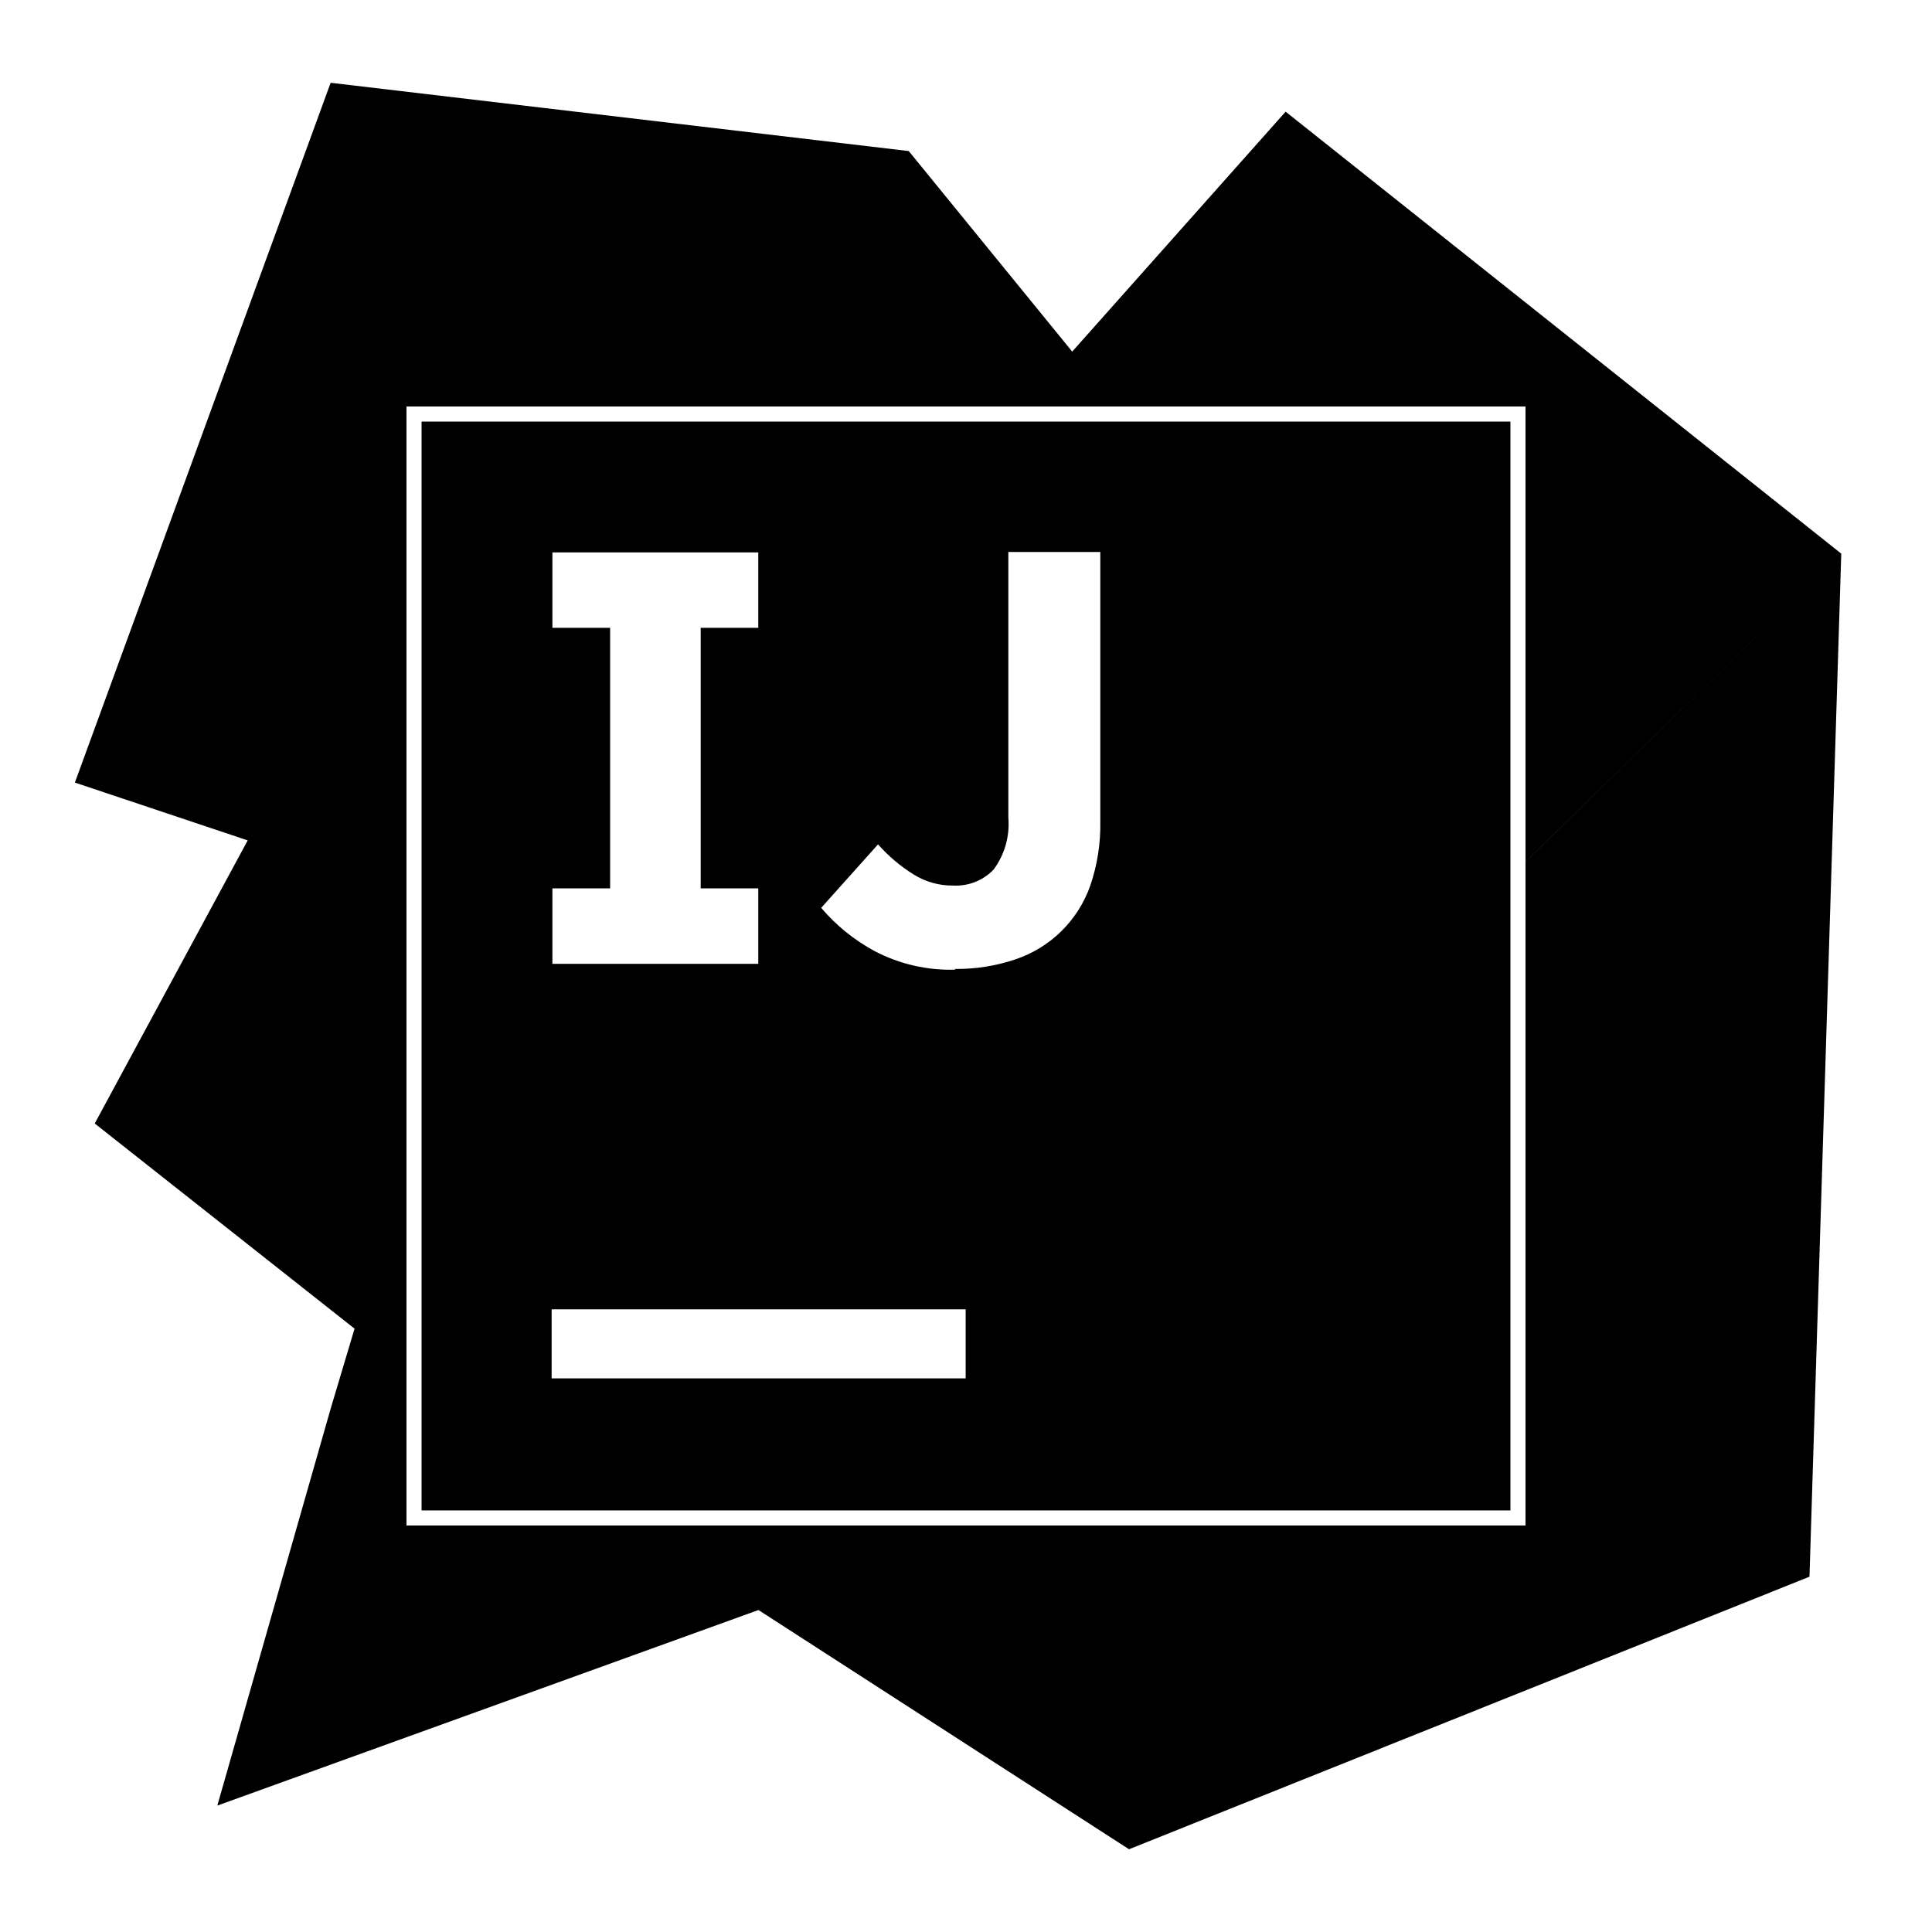
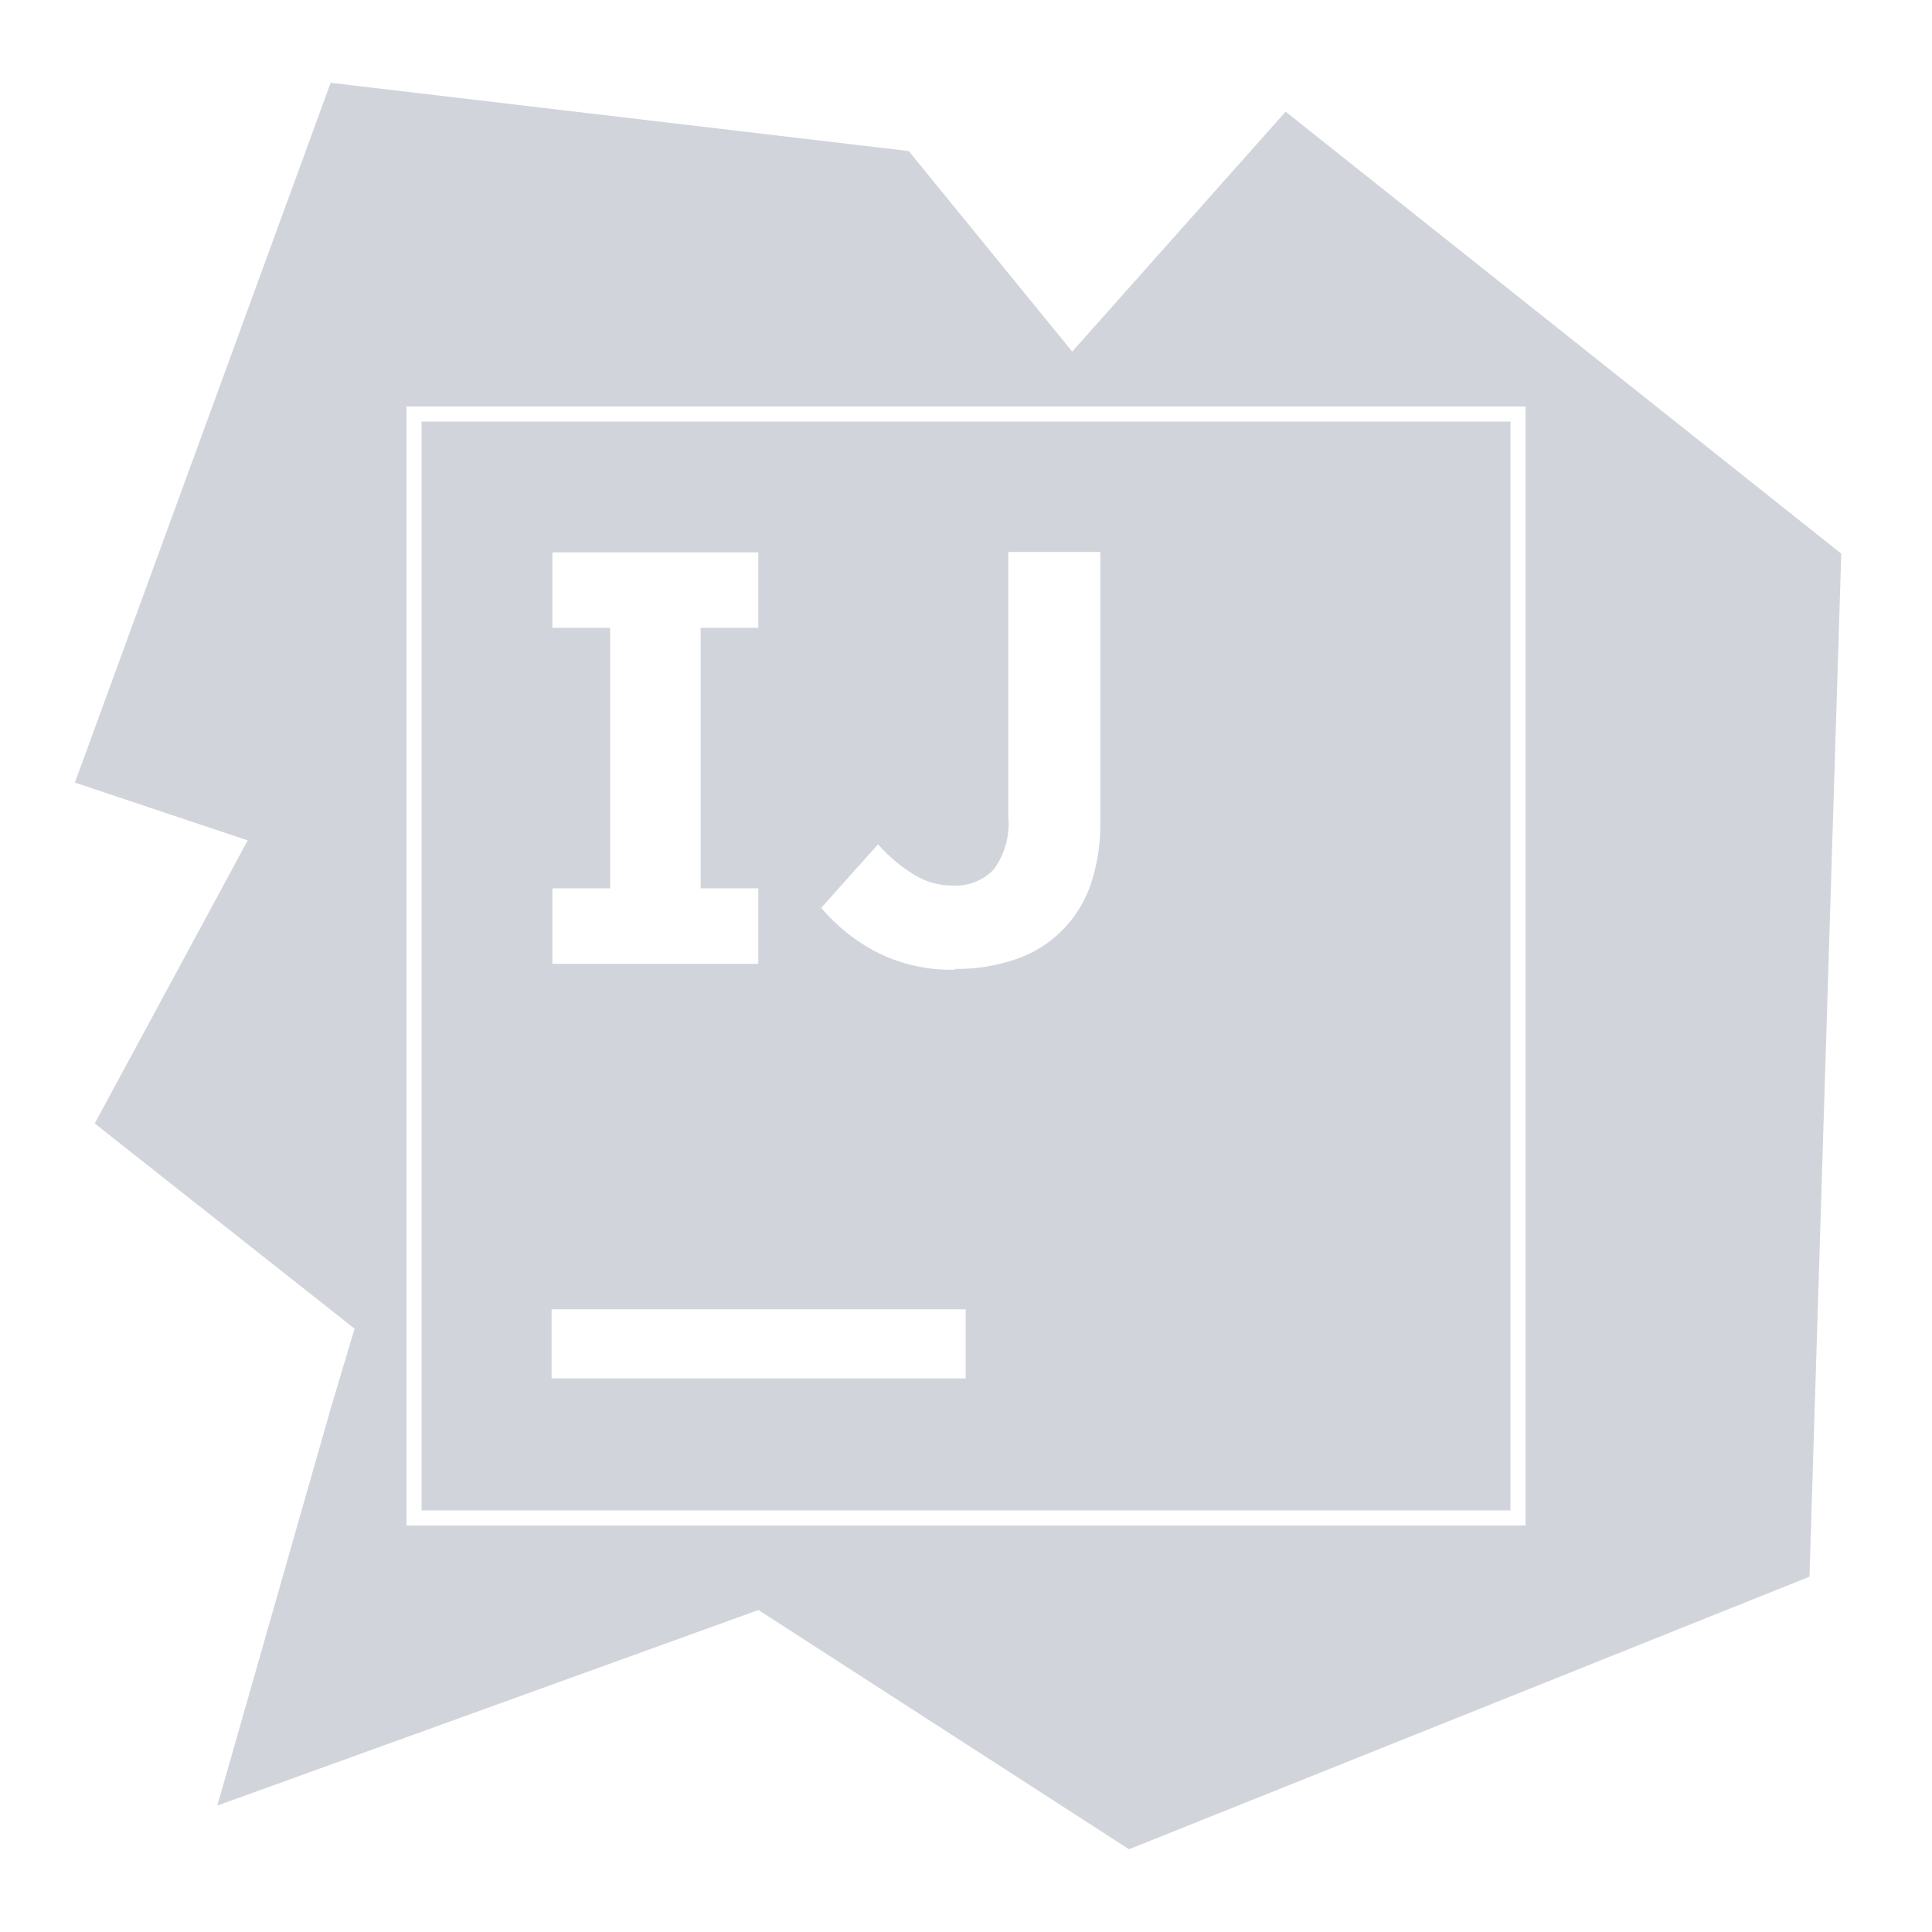
<svg xmlns="http://www.w3.org/2000/svg" width="32" height="32" viewBox="0 0 128 128">
-   <path fill="currentColor" d="M21.906 5.484L4.961 51.848l11.45 3.83L6.276 74.434L23.49 88.027l-1.584 5.305l-7.508 26.293l35.852-12.957l24.55 15.85l45.083-18.057l2.105-67.781l-20.918 20.406v43.984H26.93V26.93h74.14v30.152l20.918-20.402L85.176 7.398L71.037 23.295l-10.83-13.287l-38.3-4.524zM27.93 27.93v72.14h72.14V27.93zm38.875 8.64h6.093v17.86a12.384 12.384 0 0 1-.668 4.254a7.919 7.919 0 0 1-4.964 4.879a12.097 12.097 0 0 1-4.036.632l.086.047a10.802 10.802 0 0 1-5.351-1.219a12.299 12.299 0 0 1-3.559-2.875l3.766-4.207c.687.778 1.484 1.45 2.367 2a4.849 4.849 0 0 0 2.621.73a3.46 3.46 0 0 0 2.668-1.058a5.07 5.07 0 0 0 .977-3.449zm-30.207.028h13.64v4.996h-3.816v17.261h3.816v5h-13.64v-5h3.824V41.594h-3.824zm-.051 50.148h27.43v4.574h-27.43z" />
+   <path fill="#D1D5DB" d="M21.906 5.484L4.961 51.848l11.45 3.83L6.276 74.434L23.49 88.027l-1.584 5.305l-7.508 26.293l35.852-12.957l24.55 15.85l45.083-18.057l2.105-67.781l-20.918 20.406v43.984H26.93V26.93h74.14v30.152l20.918-20.402L85.176 7.398L71.037 23.295l-10.83-13.287l-38.3-4.524zM27.93 27.93v72.14h72.14V27.93zm38.875 8.64h6.093v17.86a12.384 12.384 0 0 1-.668 4.254a7.919 7.919 0 0 1-4.964 4.879a12.097 12.097 0 0 1-4.036.632l.086.047a10.802 10.802 0 0 1-5.351-1.219a12.299 12.299 0 0 1-3.559-2.875l3.766-4.207c.687.778 1.484 1.45 2.367 2a4.849 4.849 0 0 0 2.621.73a3.46 3.46 0 0 0 2.668-1.058a5.07 5.07 0 0 0 .977-3.449zm-30.207.028h13.64v4.996h-3.816v17.261h3.816v5h-13.64v-5h3.824V41.594h-3.824zm-.051 50.148h27.43v4.574h-27.43z" />
</svg>
